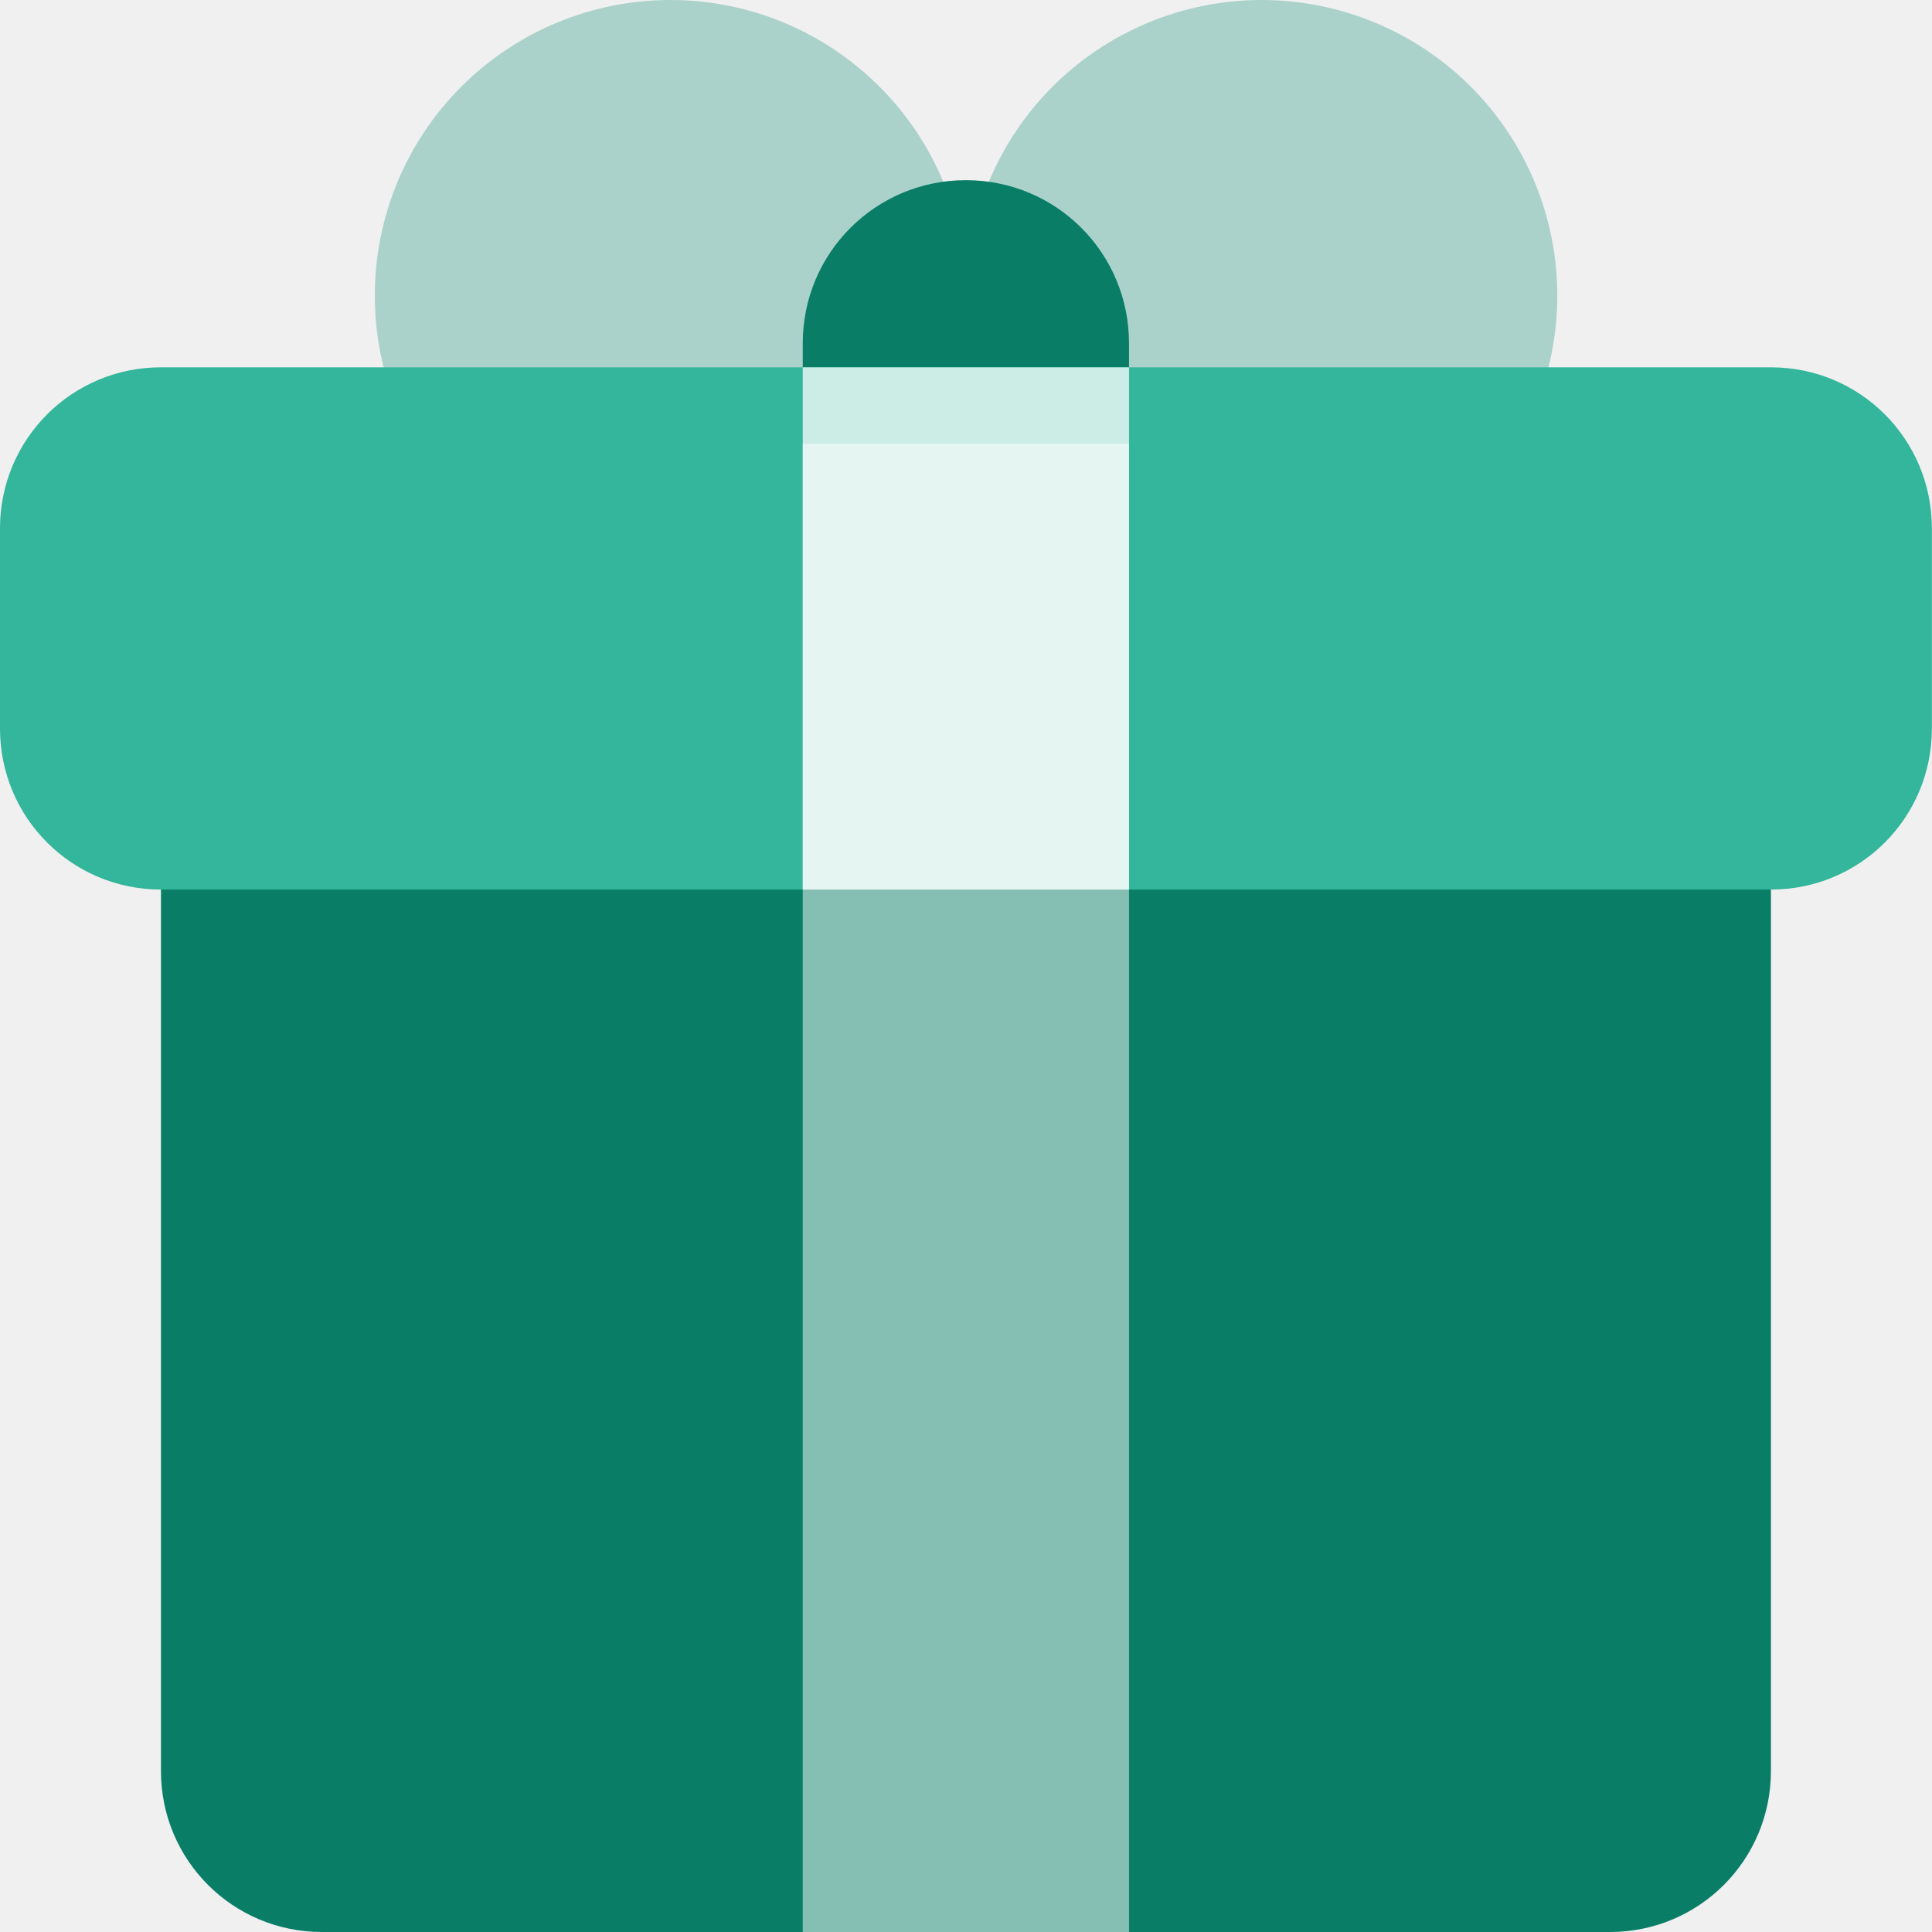
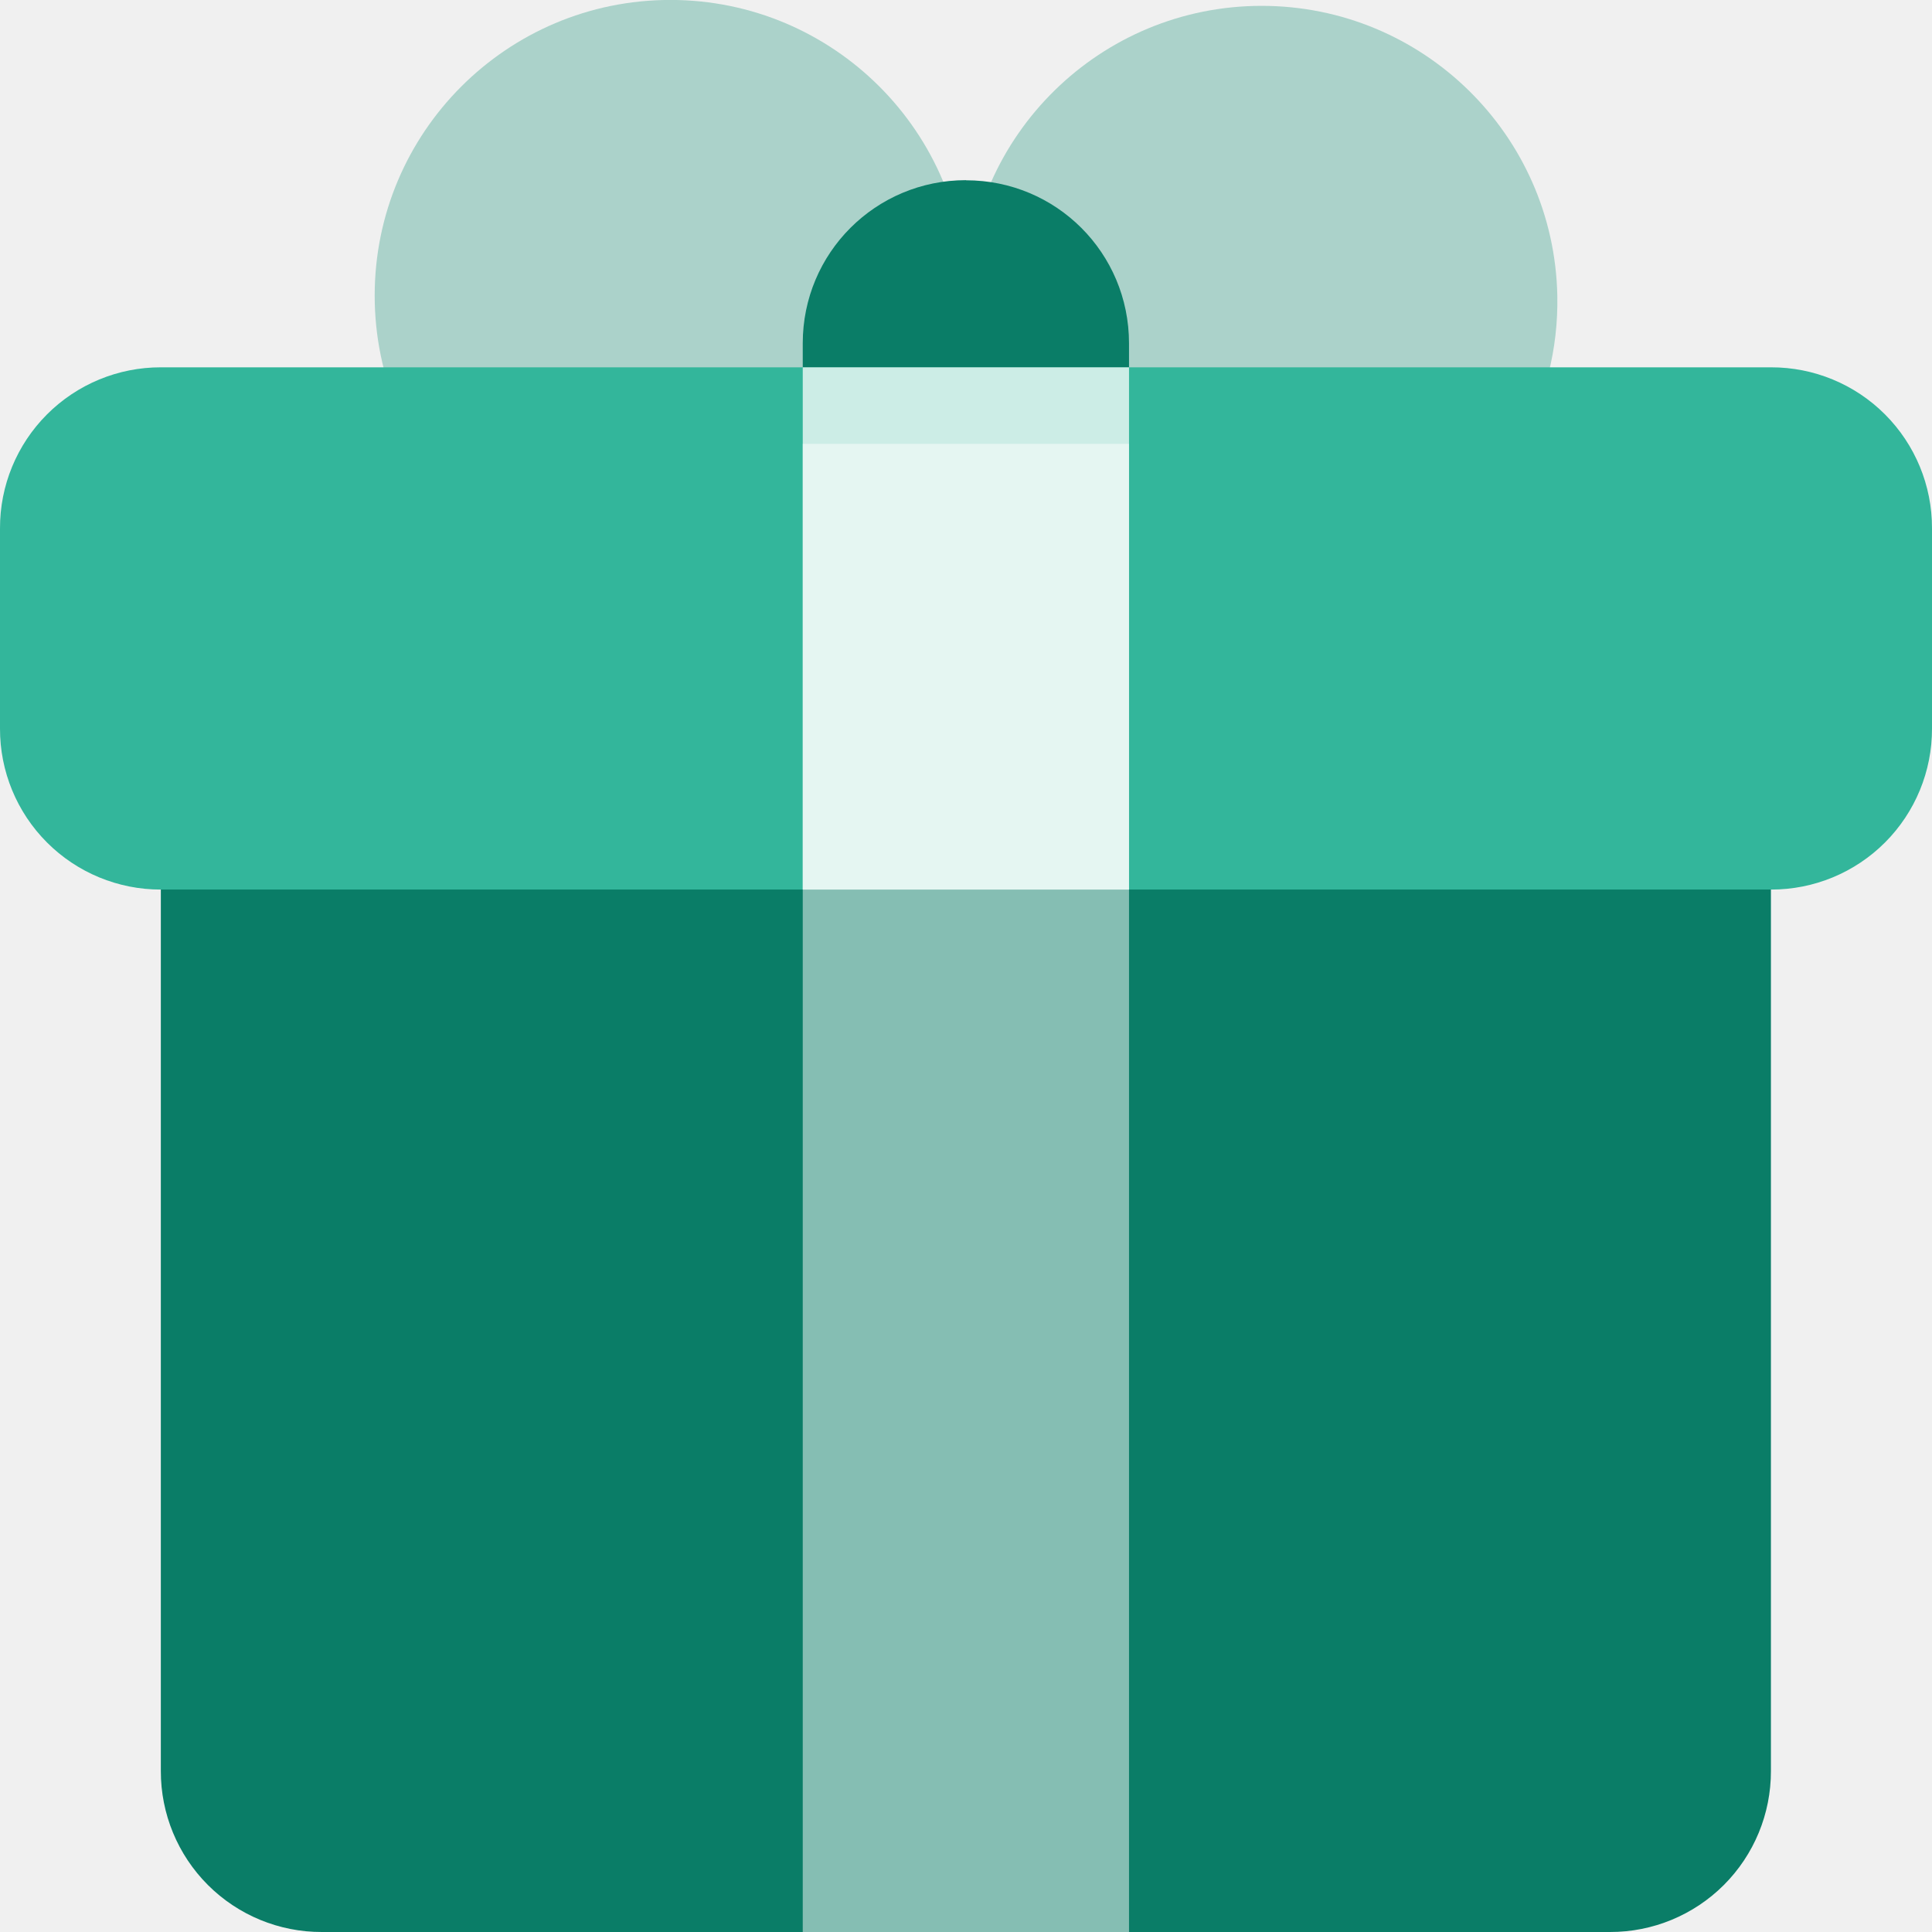
- <svg xmlns="http://www.w3.org/2000/svg" width="16" height="16" viewBox="0 0 16 16" fill="none">
-   <path d="M8 2.448C8 2.77 7.937 3.088 7.814 3.385C7.691 3.682 7.51 3.952 7.283 4.18C7.056 4.407 6.786 4.587 6.489 4.71C6.192 4.833 5.873 4.897 5.552 4.897C4.902 4.897 4.28 4.639 3.821 4.18C3.361 3.72 3.104 3.098 3.104 2.448C3.104 1.799 3.361 1.176 3.821 0.717C4.28 0.258 4.902 3.83593e-06 5.552 2.63661e-10C5.873 -4.7181e-06 6.192 0.063 6.489 0.186C6.786 0.309 7.056 0.49 7.283 0.717C7.51 0.944 7.691 1.214 7.814 1.511C7.937 1.808 8 2.127 8 2.448Z" fill="#ABD2CA" />
-   <path d="M12.897 2.448C12.897 3.098 12.639 3.72 12.18 4.18C11.72 4.639 11.098 4.897 10.448 4.897C9.799 4.897 9.176 4.639 8.717 4.18C8.258 3.72 8 3.098 8 2.448C8 1.799 8.258 1.176 8.717 0.717C9.176 0.258 9.799 3.83567e-06 10.448 0C11.098 3.83567e-06 11.72 0.258 12.18 0.717C12.639 1.176 12.897 1.799 12.897 2.448Z" fill="#ABD2CA" />
-   <path d="M7.999 1.492C7.251 1.492 6.648 2.095 6.648 2.843V3.235H9.35V2.843C9.35 2.095 8.748 1.492 7.999 1.492ZM1.333 7.267V14.667C1.333 15.405 1.928 16 2.666 16H13.333C14.071 16 14.666 15.405 14.666 14.667V7.267H1.333Z" fill="#0A7D67" />
-   <path d="M1.333 3.042H14.666C15.405 3.042 15.999 3.637 15.999 4.376V6.033C15.999 6.772 15.405 7.367 14.666 7.367H1.333C0.595 7.367 0 6.772 0 6.033V4.376C0 3.637 0.595 3.042 1.333 3.042Z" fill="#33B69B" />
-   <path opacity="0.5" d="M6.648 3.676V16H9.35V3.676H6.648Z" fill="white" />
-   <path opacity="0.75" d="M6.648 3.042V7.367H9.35V3.042H6.648Z" fill="white" />
+ <svg xmlns="http://www.w3.org/2000/svg" width="16" height="16" fill="none">
+   <path d="M8 2.448a2.448 2.448 0 1 1-4.897 0 2.448 2.448 0 0 1 4.897 0Z" fill="#ABD2CA" class="svg_fill_light" />
+   <path d="M12.897 2.448a2.449 2.449 0 1 1-4.897 0 2.449 2.449 0 0 1 4.897 0Z" fill="#ABD2CA" class="svg_fill_light" />
+   <path d="M8 1.492c-.749 0-1.352.603-1.352 1.351v.392H9.35v-.392c0-.748-.602-1.35-1.35-1.35ZM1.332 7.267v7.4A1.33 1.33 0 0 0 2.666 16h10.667a1.33 1.33 0 0 0 1.333-1.333v-7.4H1.333Z" fill="#0A7D67" class="svg_fill_dark" />
+   <path d="M1.333 3.042h13.333A1.33 1.33 0 0 1 16 4.376v1.657a1.33 1.33 0 0 1-1.333 1.334H1.333A1.33 1.33 0 0 1 0 6.033V4.376a1.33 1.33 0 0 1 1.333-1.334Z" fill="#33B69B" class="svg_fill_medium" />
+   <path opacity=".5" d="M6.648 3.676V16H9.35V3.676H6.648Z" fill="#fff" />
+   <path opacity=".75" d="M6.648 3.042v4.325H9.35V3.042H6.648Z" fill="#fff" />
</svg>
